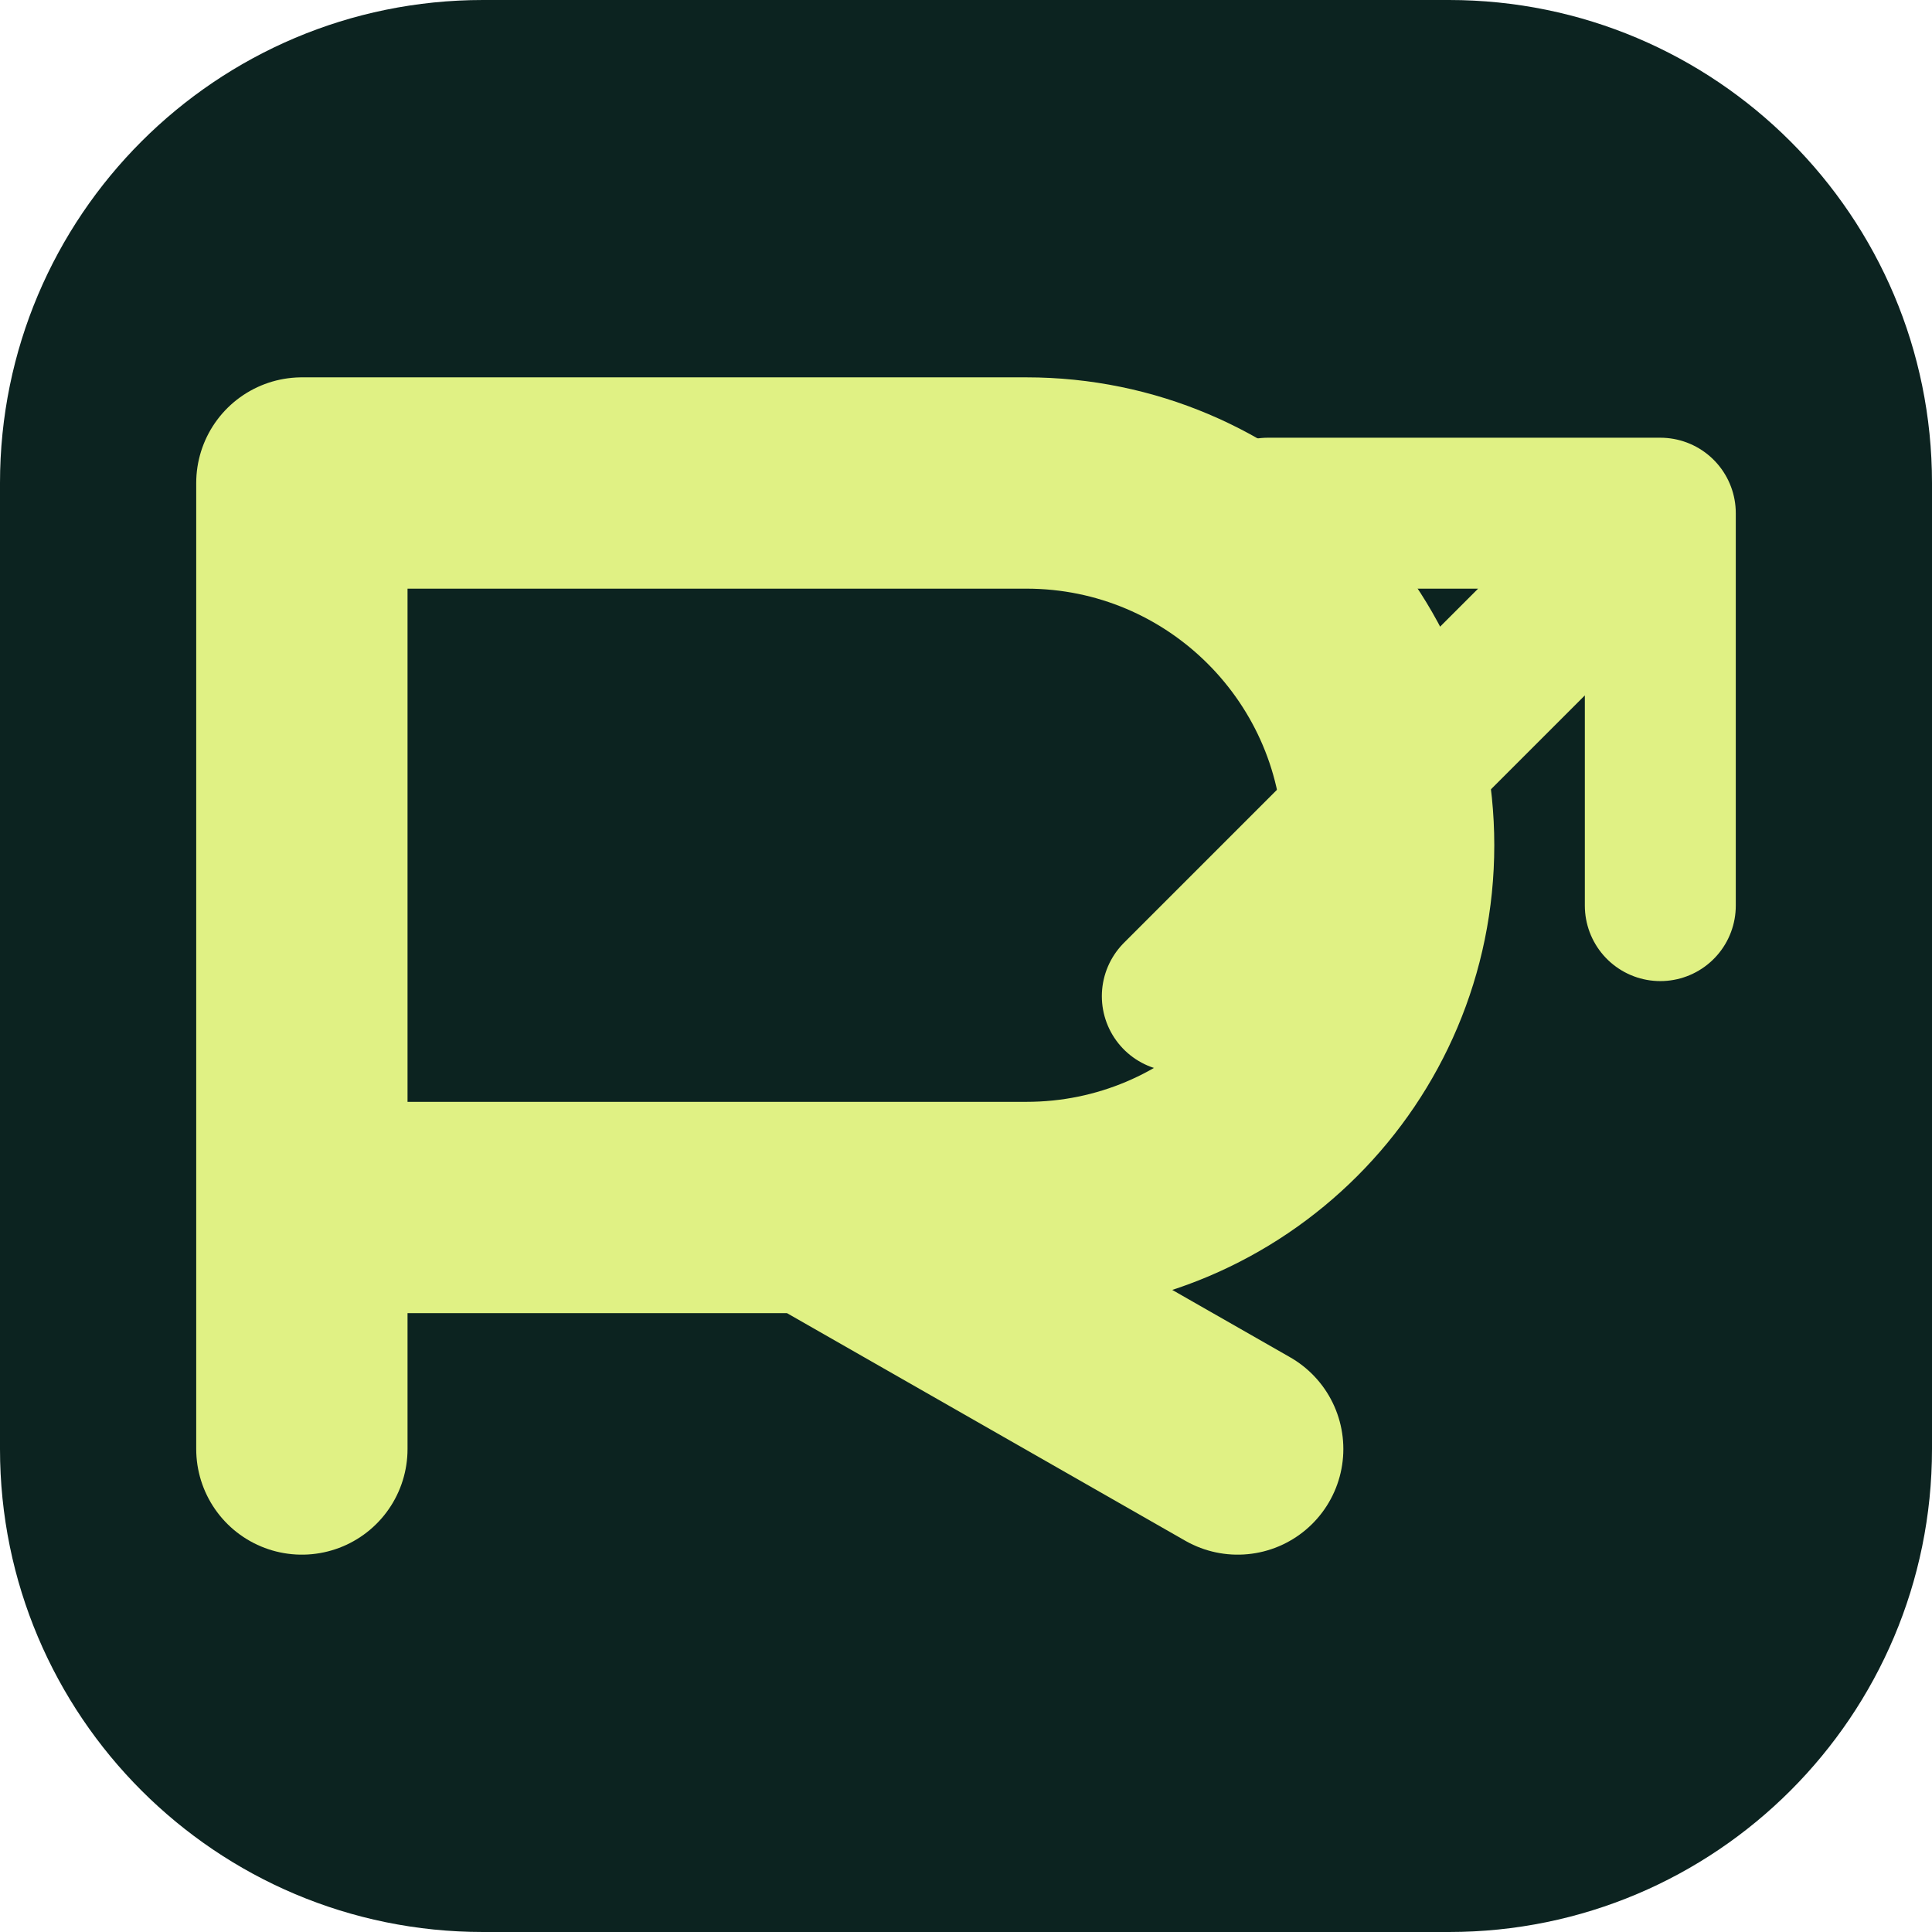
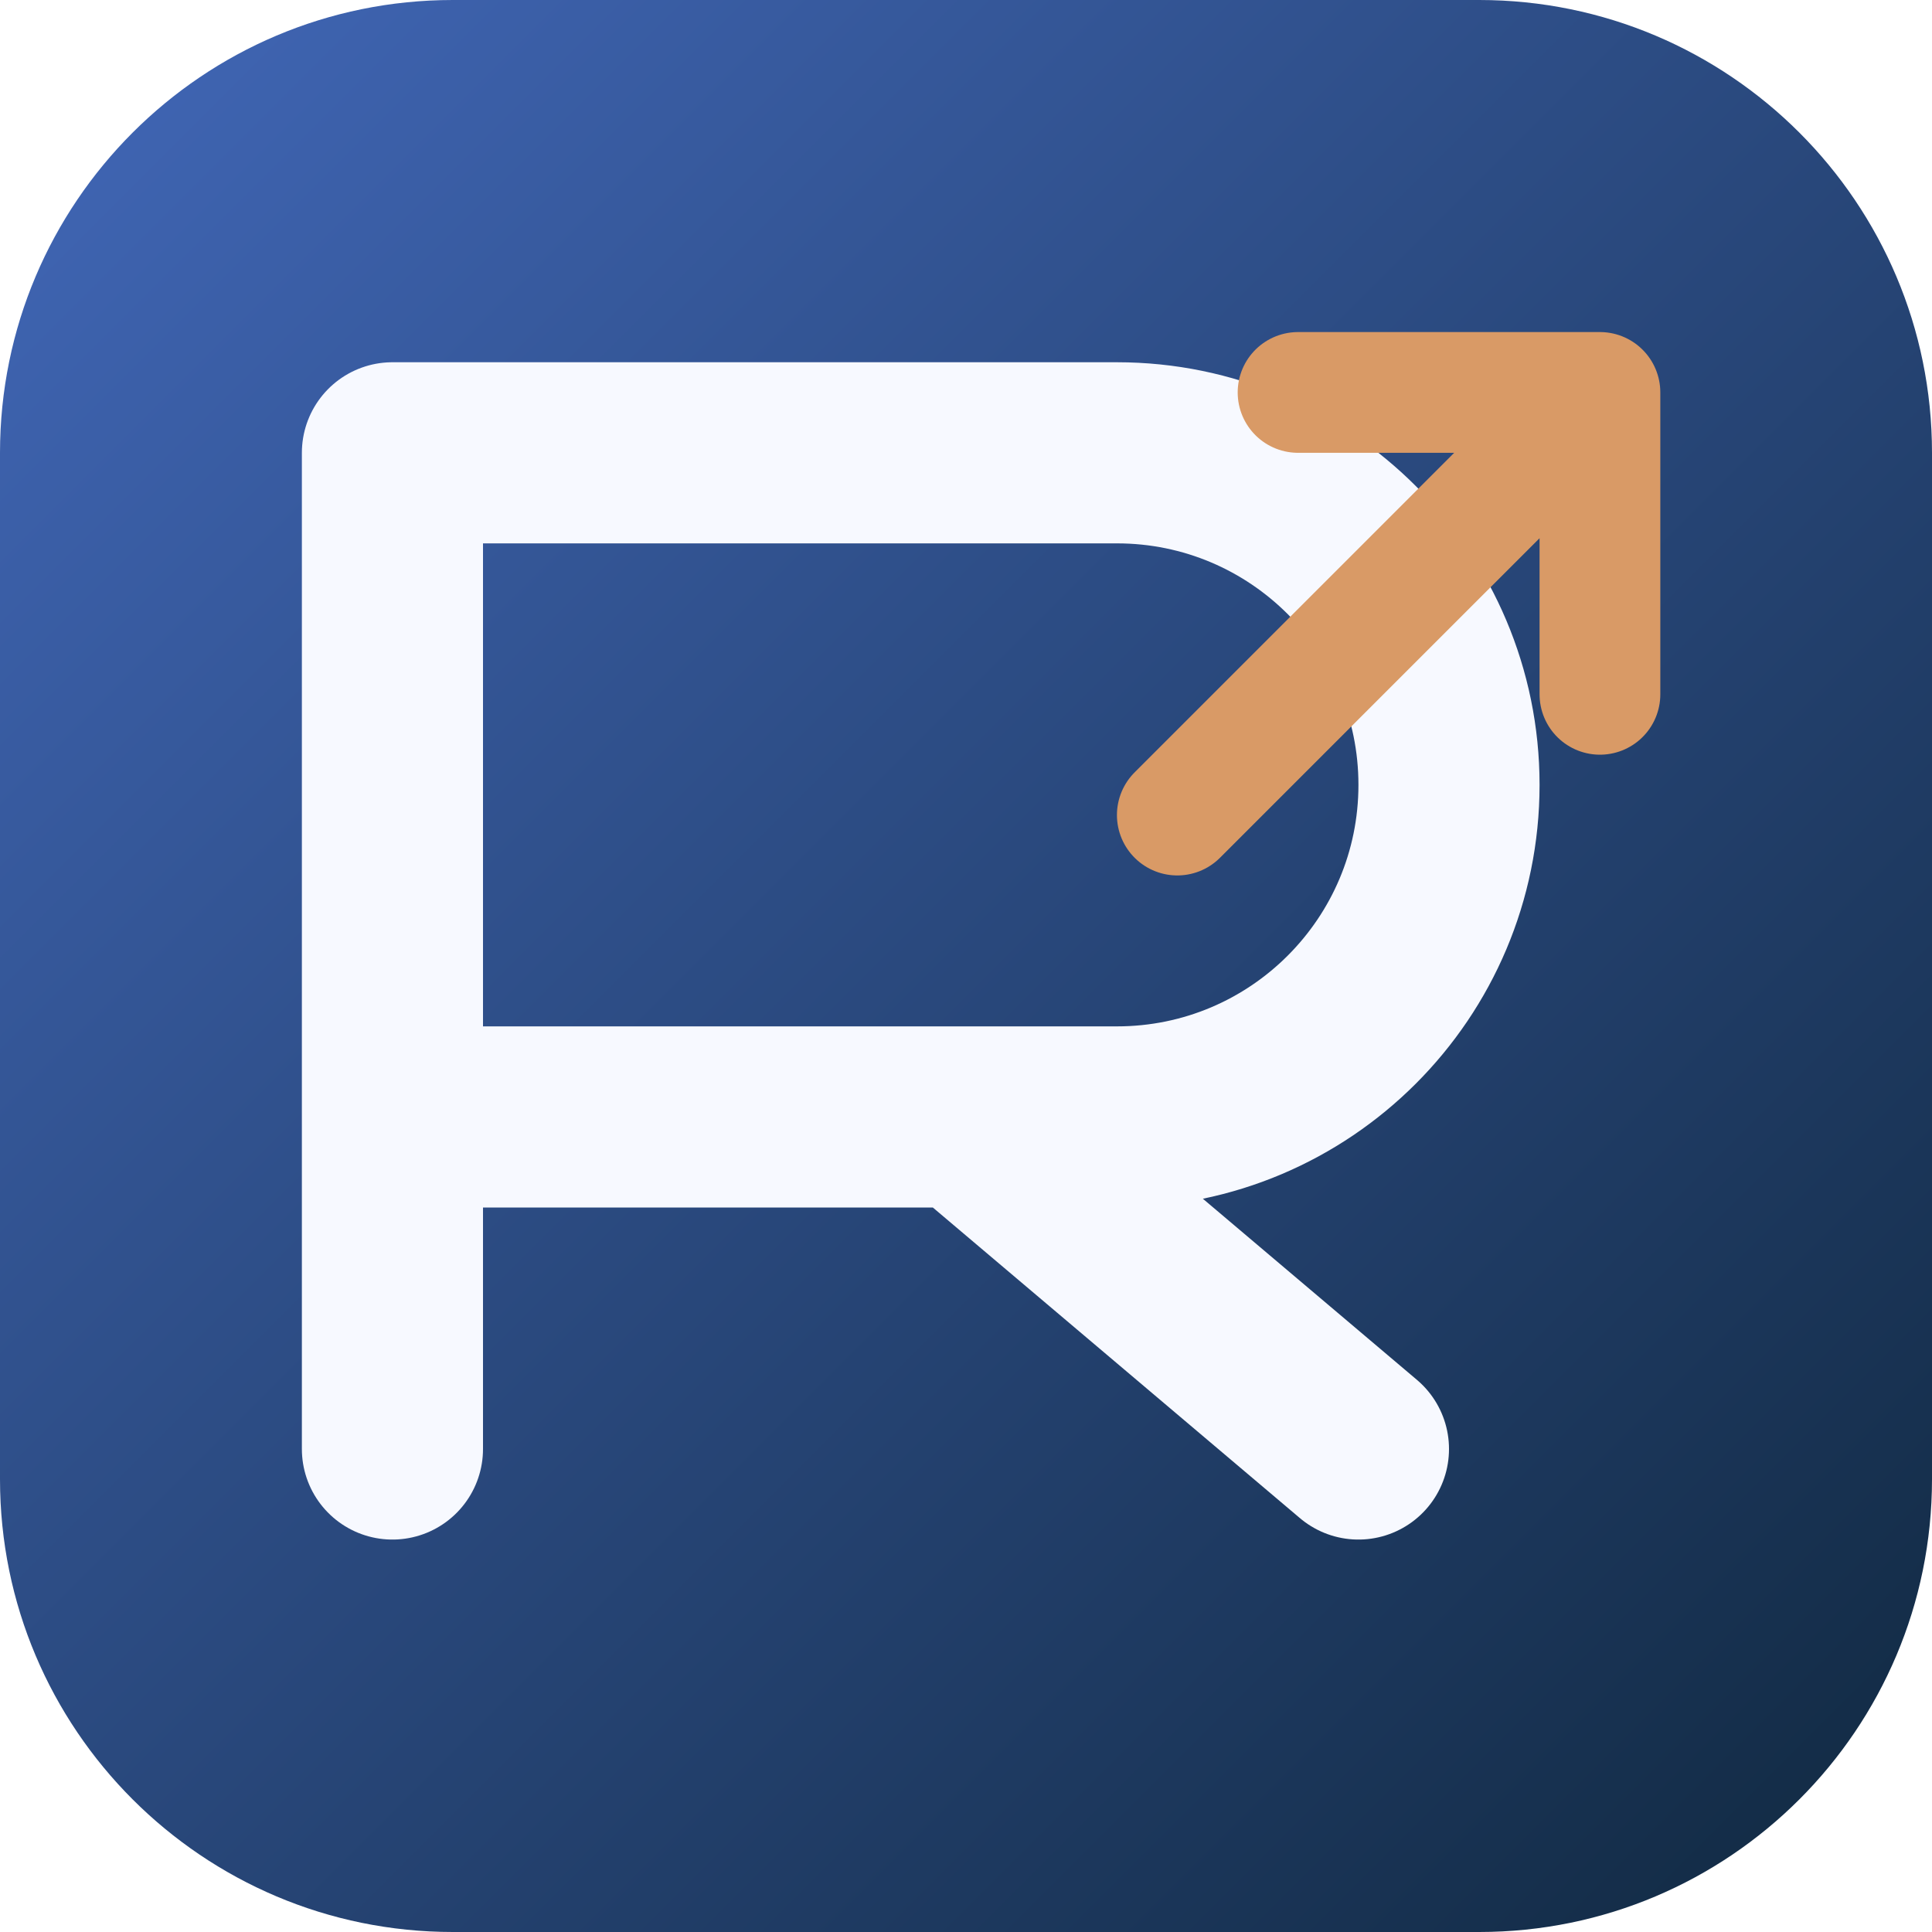
<svg xmlns="http://www.w3.org/2000/svg" viewBox="0 0 64 64">
-   <rect width="64" height="64" rx="16" fill="#0c2320" />
-   <path d="M10 48V16h24a12 12 0 0 1 0 24H10m17 0 14 8" stroke="#e0f184" stroke-width="7" fill="none" stroke-linecap="round" stroke-linejoin="round" />
-   <path d="M42 17h13v13M55 17 39 33" stroke="#e0f184" stroke-width="5" fill="none" stroke-linecap="round" stroke-linejoin="round" />
+   <defs>
+     <linearGradient id="g" x2="1" y2="1">
+       <stop stop-color="#4268B9" />
+       <stop offset="1" stop-color="#10283F" />
+     </linearGradient>
+   </defs>
+   <rect width="64" height="64" rx="15" fill="url(#g)" />
+   <path d="M13 48V15h24a11 11 0 0 1 0 22H13m19 0 13 11" stroke="#F7F9FF" stroke-width="6" fill="none" stroke-linecap="round" stroke-linejoin="round" />
+   <path d="M43 13h10v10M53 13 39 27" stroke="#D99A66" stroke-width="4" fill="none" stroke-linecap="round" stroke-linejoin="round" />
</svg>
